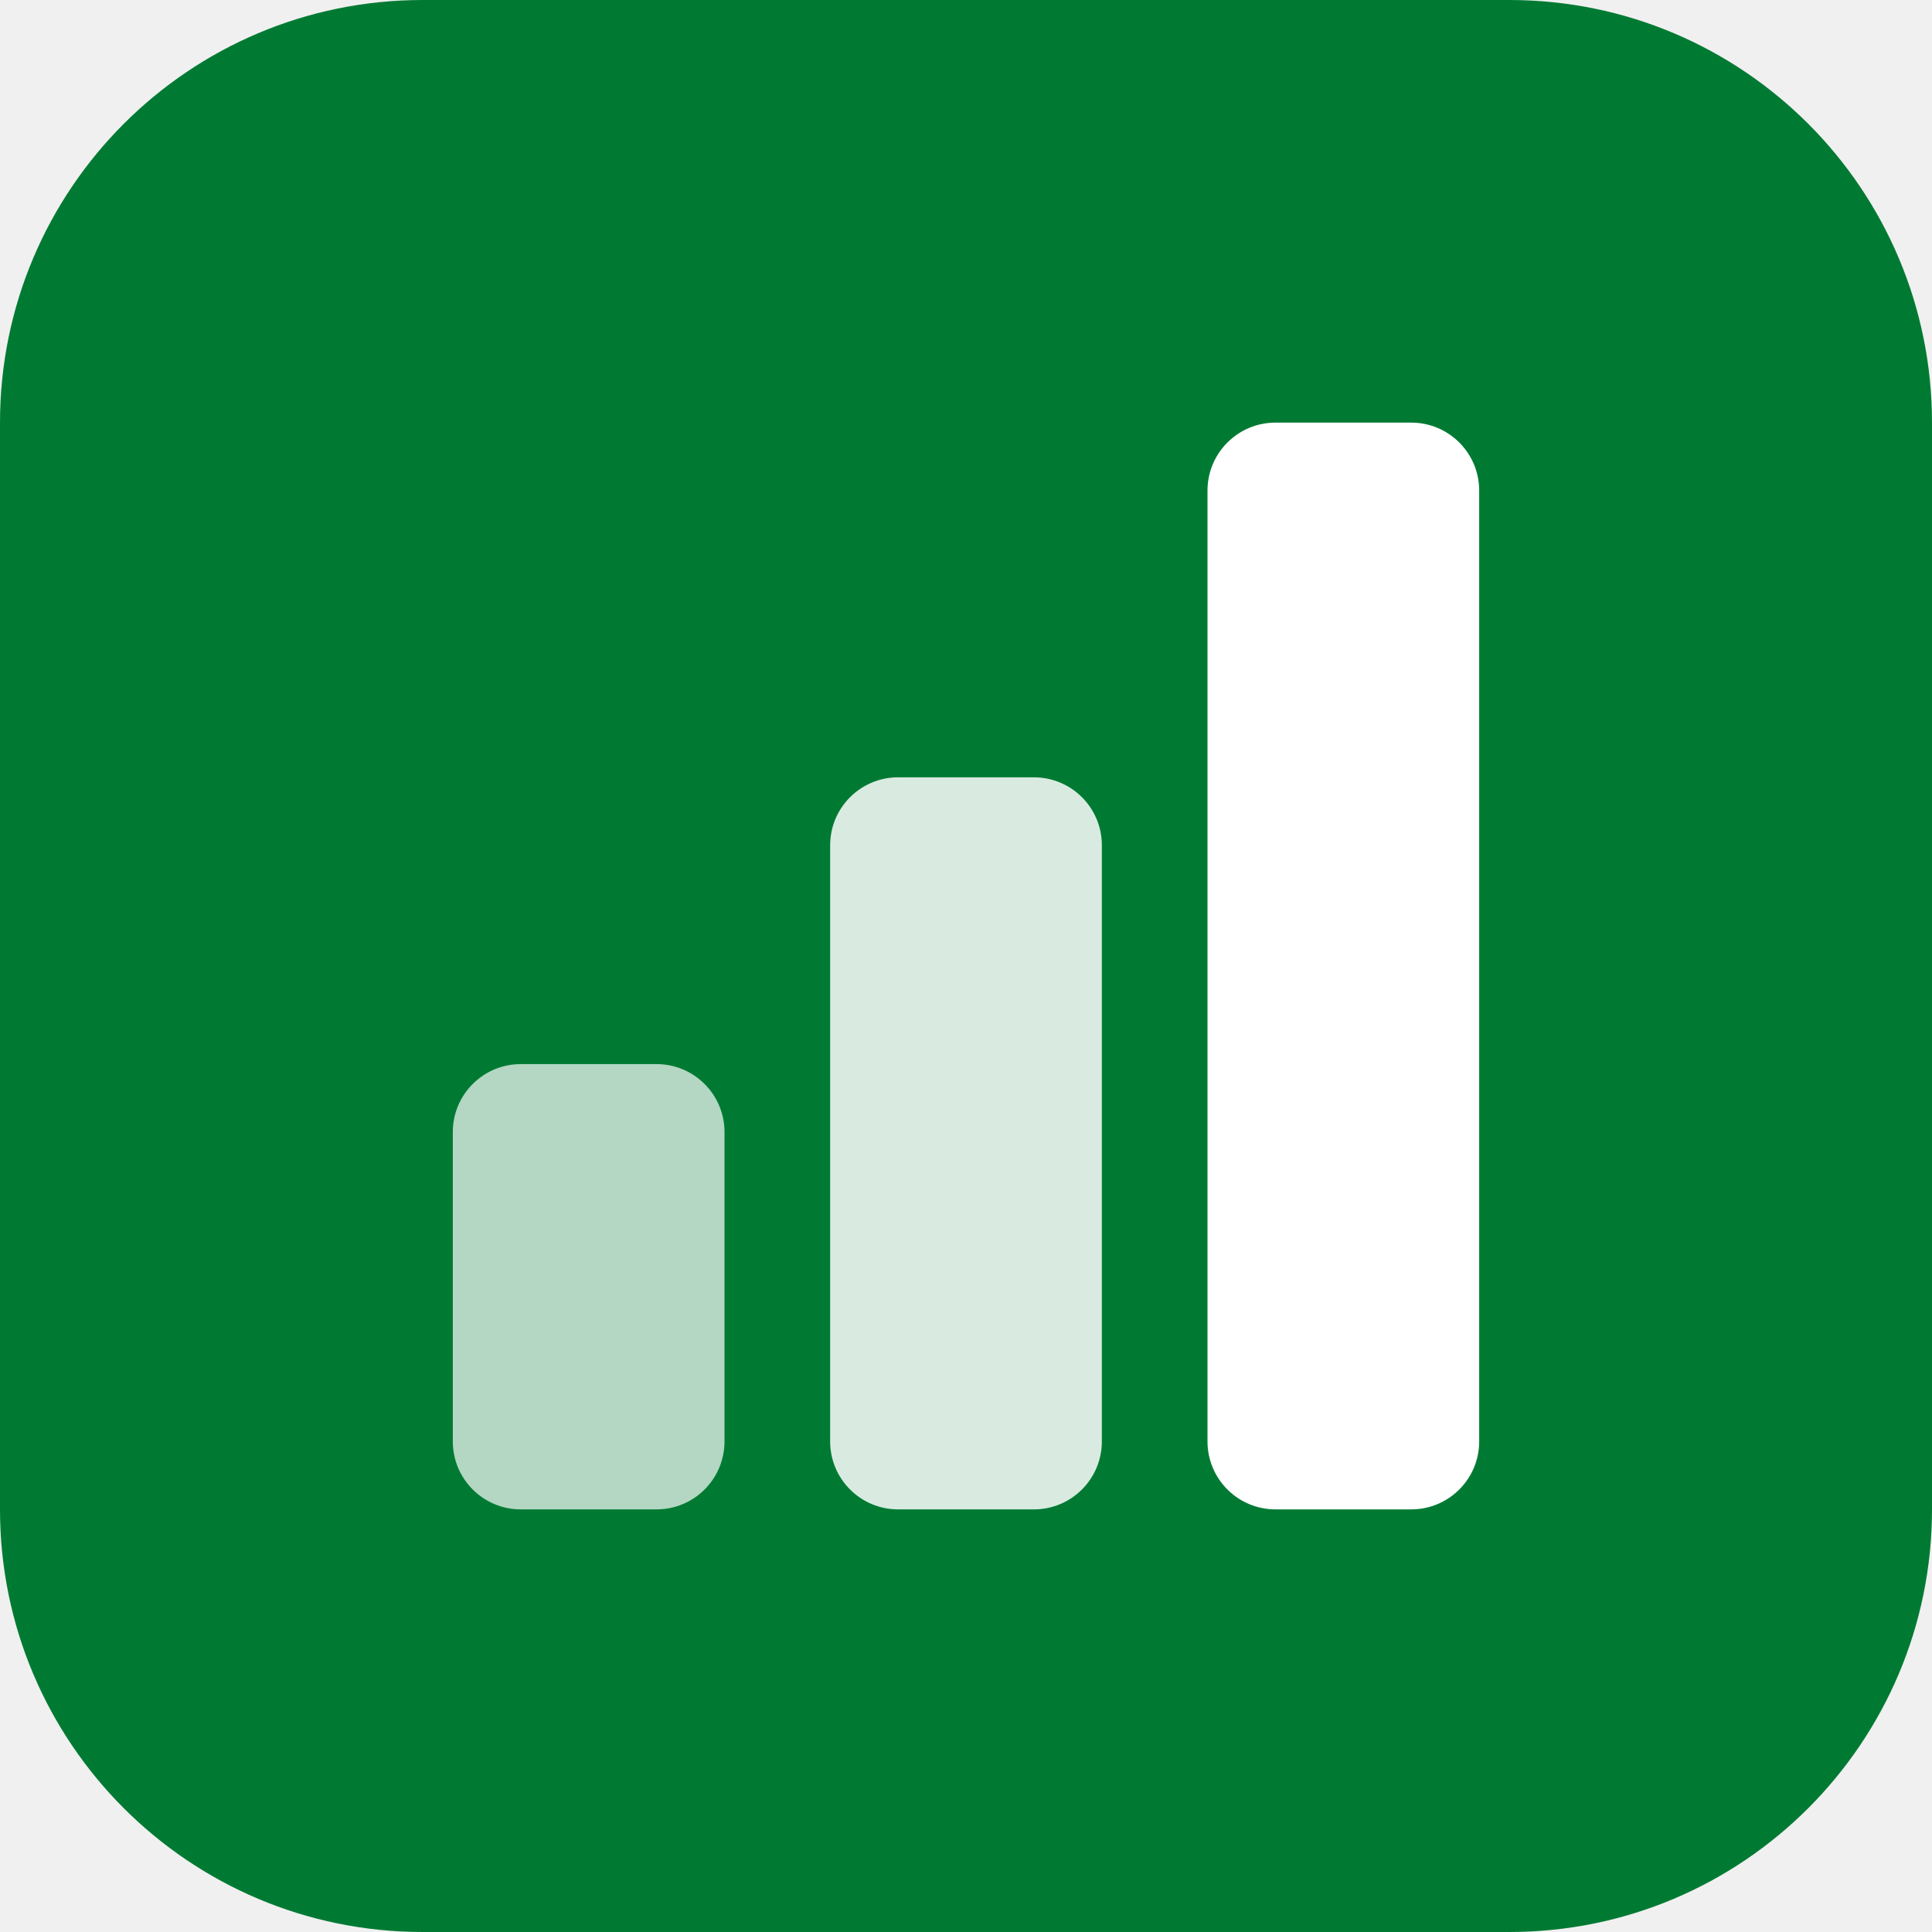
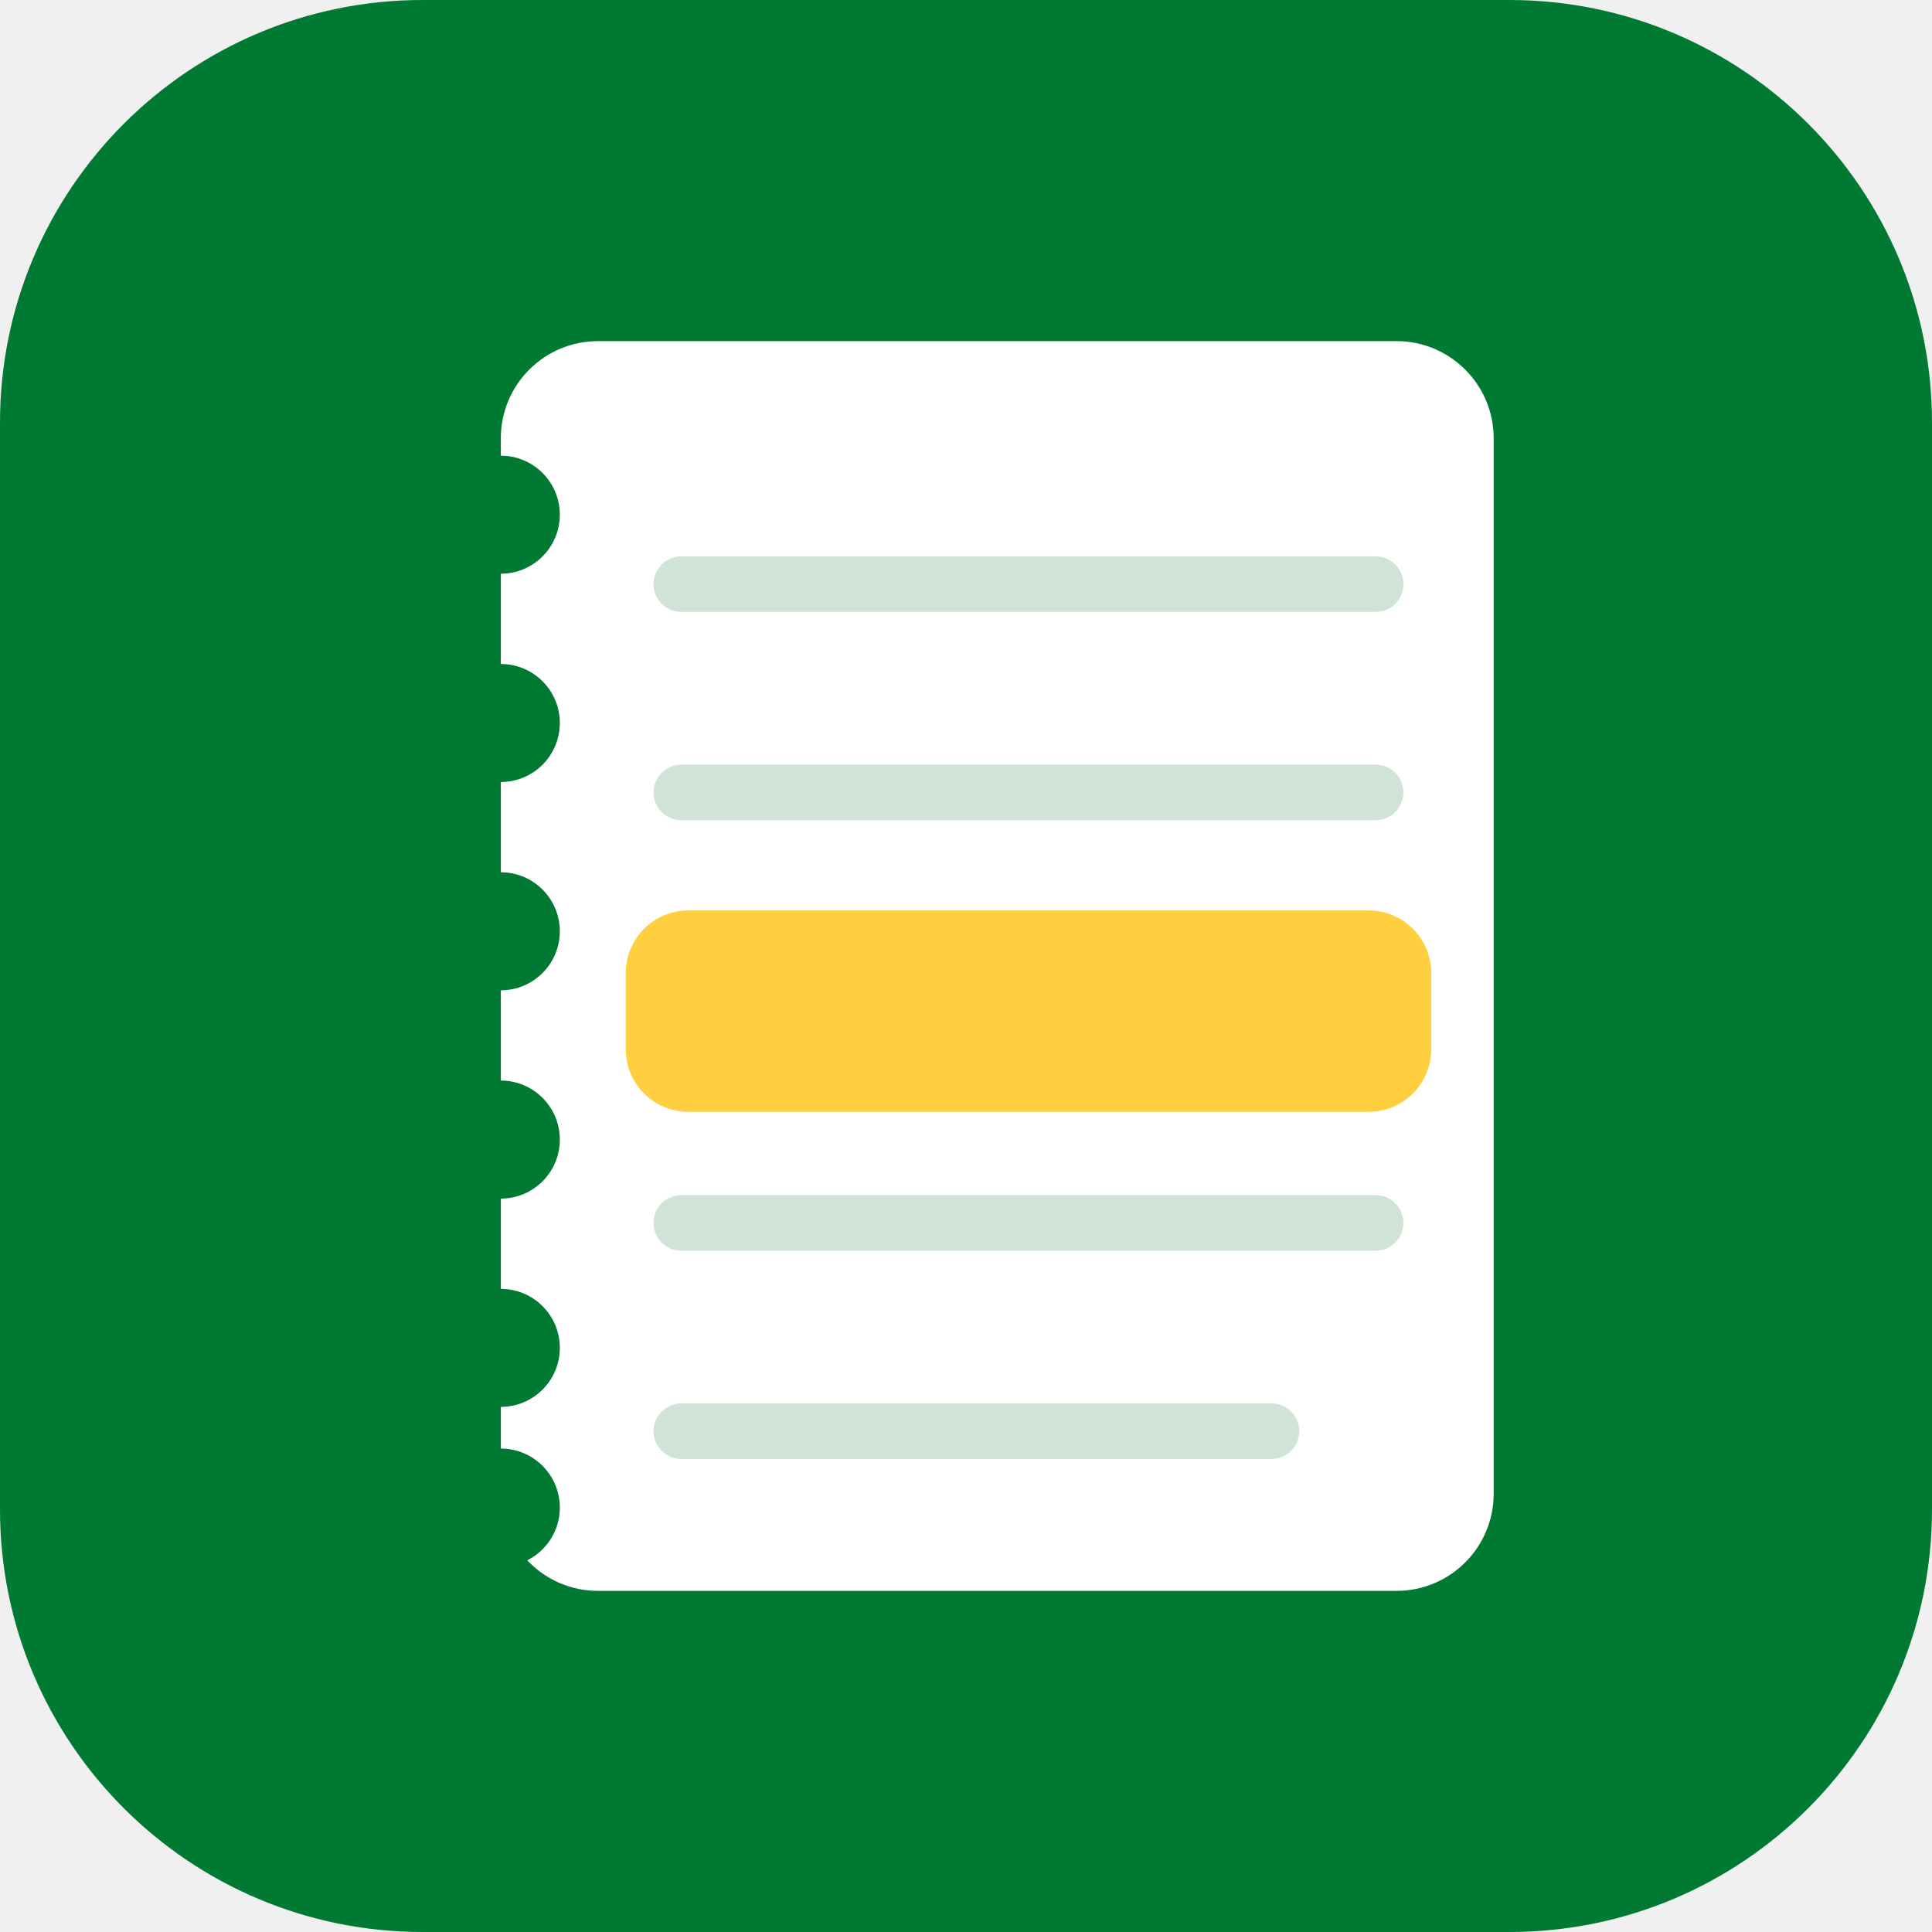
<svg xmlns="http://www.w3.org/2000/svg" viewBox="0 0 512 512">
  <rect width="512" height="512" rx="112" fill="#007a33" />
-   <rect x="120" y="282" width="72" height="118" rx="18" fill="#ffffff" opacity=".7" />
-   <rect x="220" y="206" width="72" height="194" rx="18" fill="#ffffff" opacity=".85" />
-   <rect x="320" y="112" width="72" height="288" rx="18" fill="#ffffff" />
+   <g transform="translate(256 256) scale(0.92) translate(-260 -256)">
+     <rect x="126" y="76" width="286" height="360" rx="28" fill="#ffffff" />
+     <circle cx="126" cy="126" r="17" fill="#007a33" />
+     <circle cx="126" cy="186" r="17" fill="#007a33" />
+     <circle cx="126" cy="246" r="17" fill="#007a33" />
+     <circle cx="126" cy="306" r="17" fill="#007a33" />
+     <circle cx="126" cy="366" r="17" fill="#007a33" />
+     <circle cx="126" cy="412" r="17" fill="#007a33" />
+     <g stroke="#cfe3d6" stroke-width="16" stroke-linecap="round">
+       <line x1="178" y1="146" x2="378" y2="146" />
+       <line x1="178" y1="206" x2="378" y2="206" />
+       <line x1="178" y1="330" x2="378" y2="330" />
+       <line x1="178" y1="390" x2="348" y2="390" />
+     </g>
+     <rect x="162" y="240" width="232" height="58" rx="18" fill="#ffcf3f" />
+   </g>
</svg>
